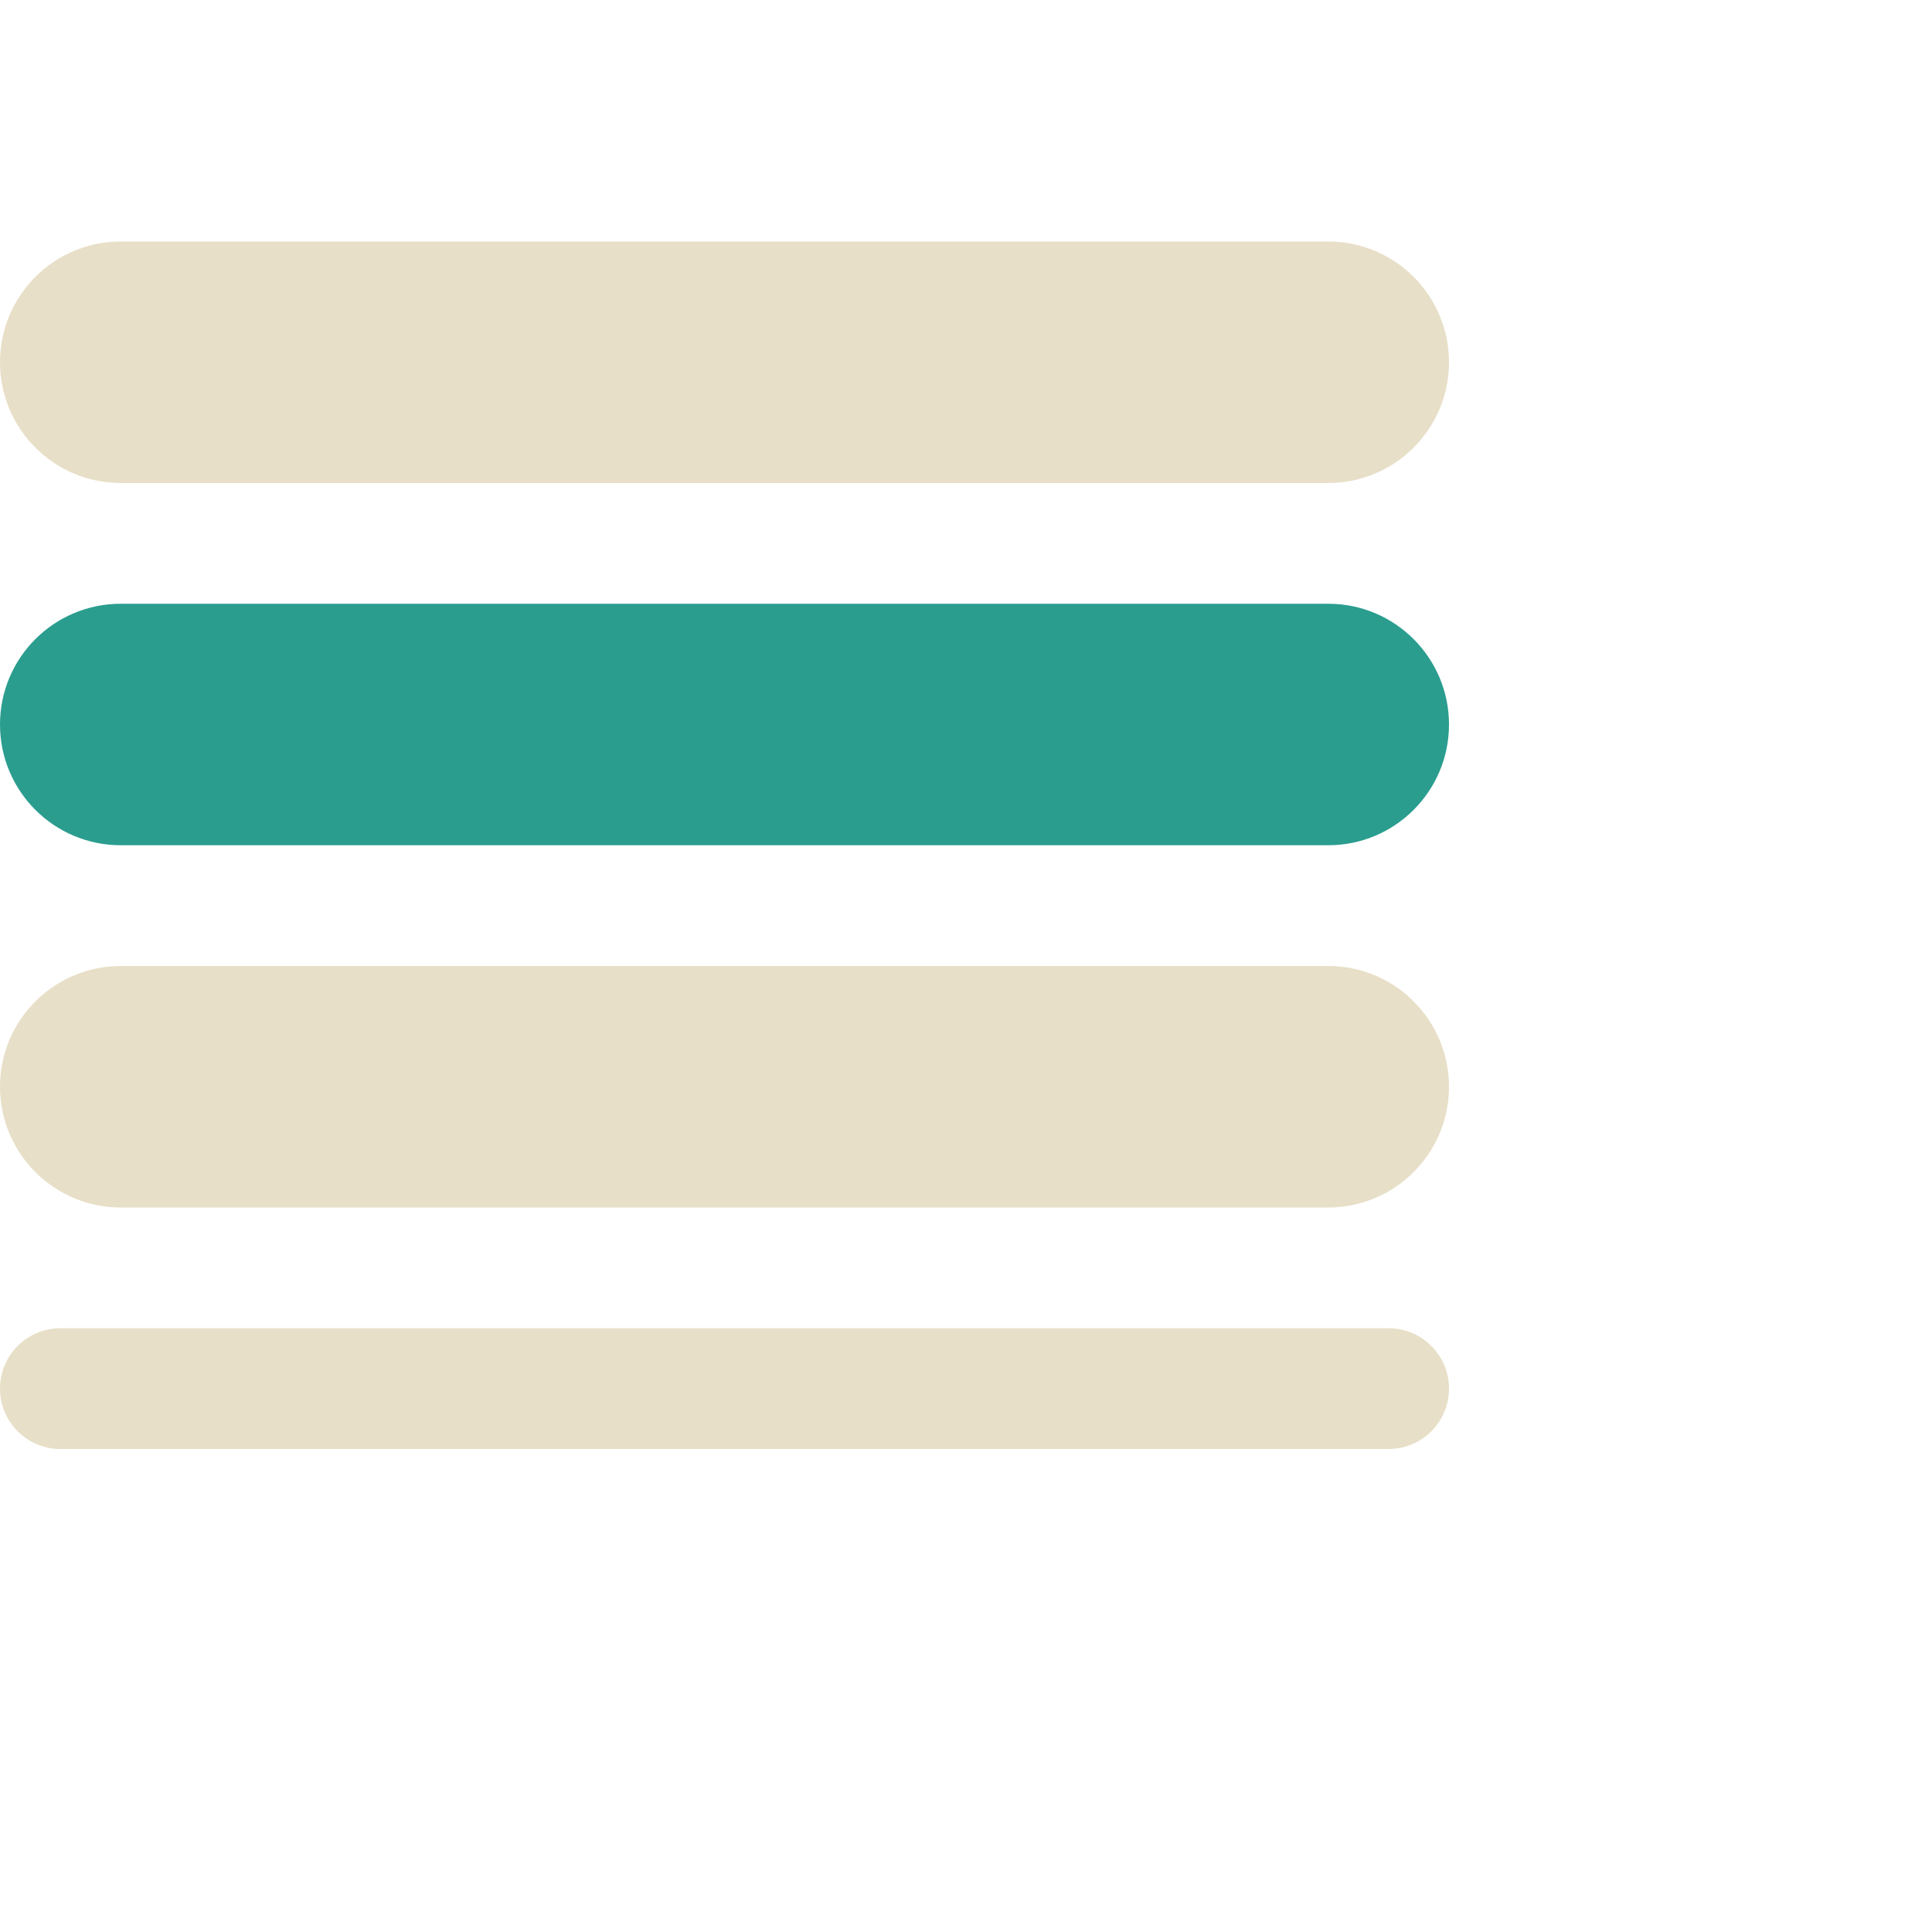
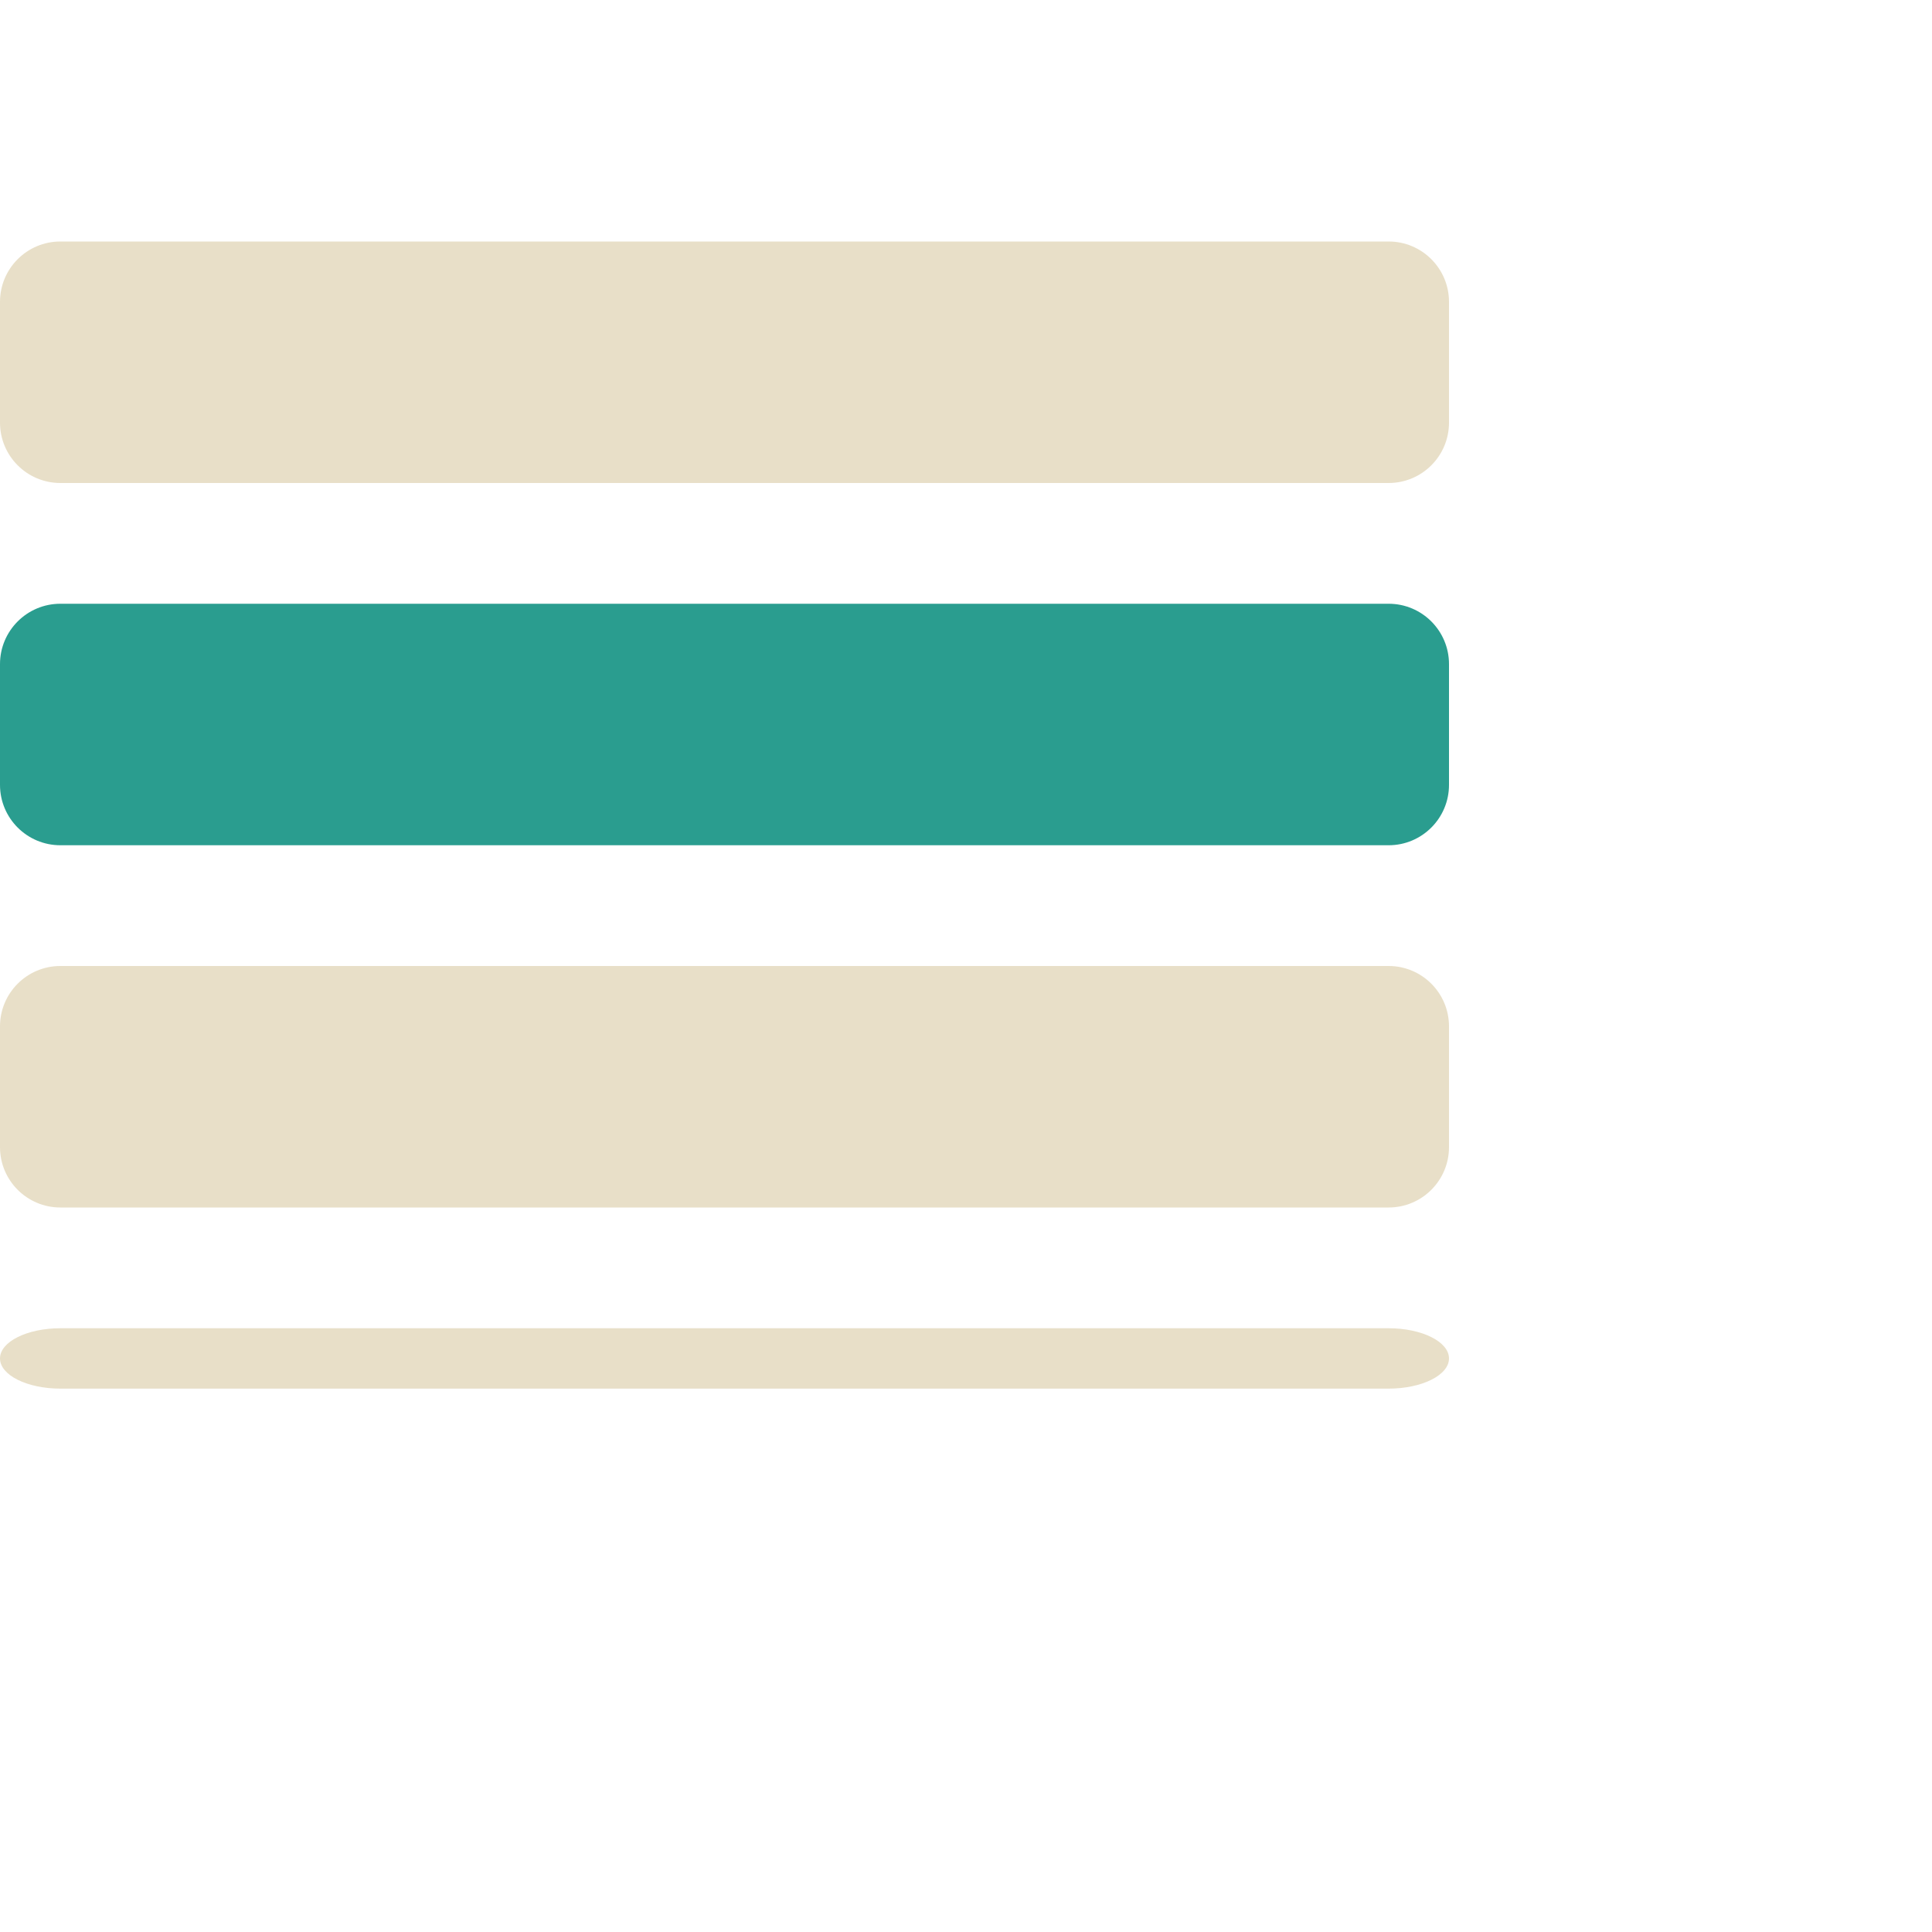
<svg xmlns="http://www.w3.org/2000/svg" viewBox="0 0 32 32" width="32" height="32" role="img" aria-label="json-express favicon">
-   <rect x="0" y="4" width="24" height="4" rx="2" fill="#e8dfc8" />
-   <rect x="0" y="10" width="24" height="4" rx="2" fill="#2a9d8f" />
-   <rect x="0" y="16" width="24" height="4" rx="2" fill="#e8dfc8" />
-   <rect x="0" y="22" width="24" height="2" rx="1" fill="#e8dfc8" />
+   <rect x="0" y="4" width="24" height="4" rx="1" fill="#e8dfc8" />
+   <rect x="0" y="10" width="24" height="4" rx="1" fill="#2a9d8f" />
+   <rect x="0" y="16" width="24" height="4" rx="1" fill="#e8dfc8" />
+   <rect x="0" y="22" width="24" height="1" rx="1" fill="#e8dfc8" />
</svg>
